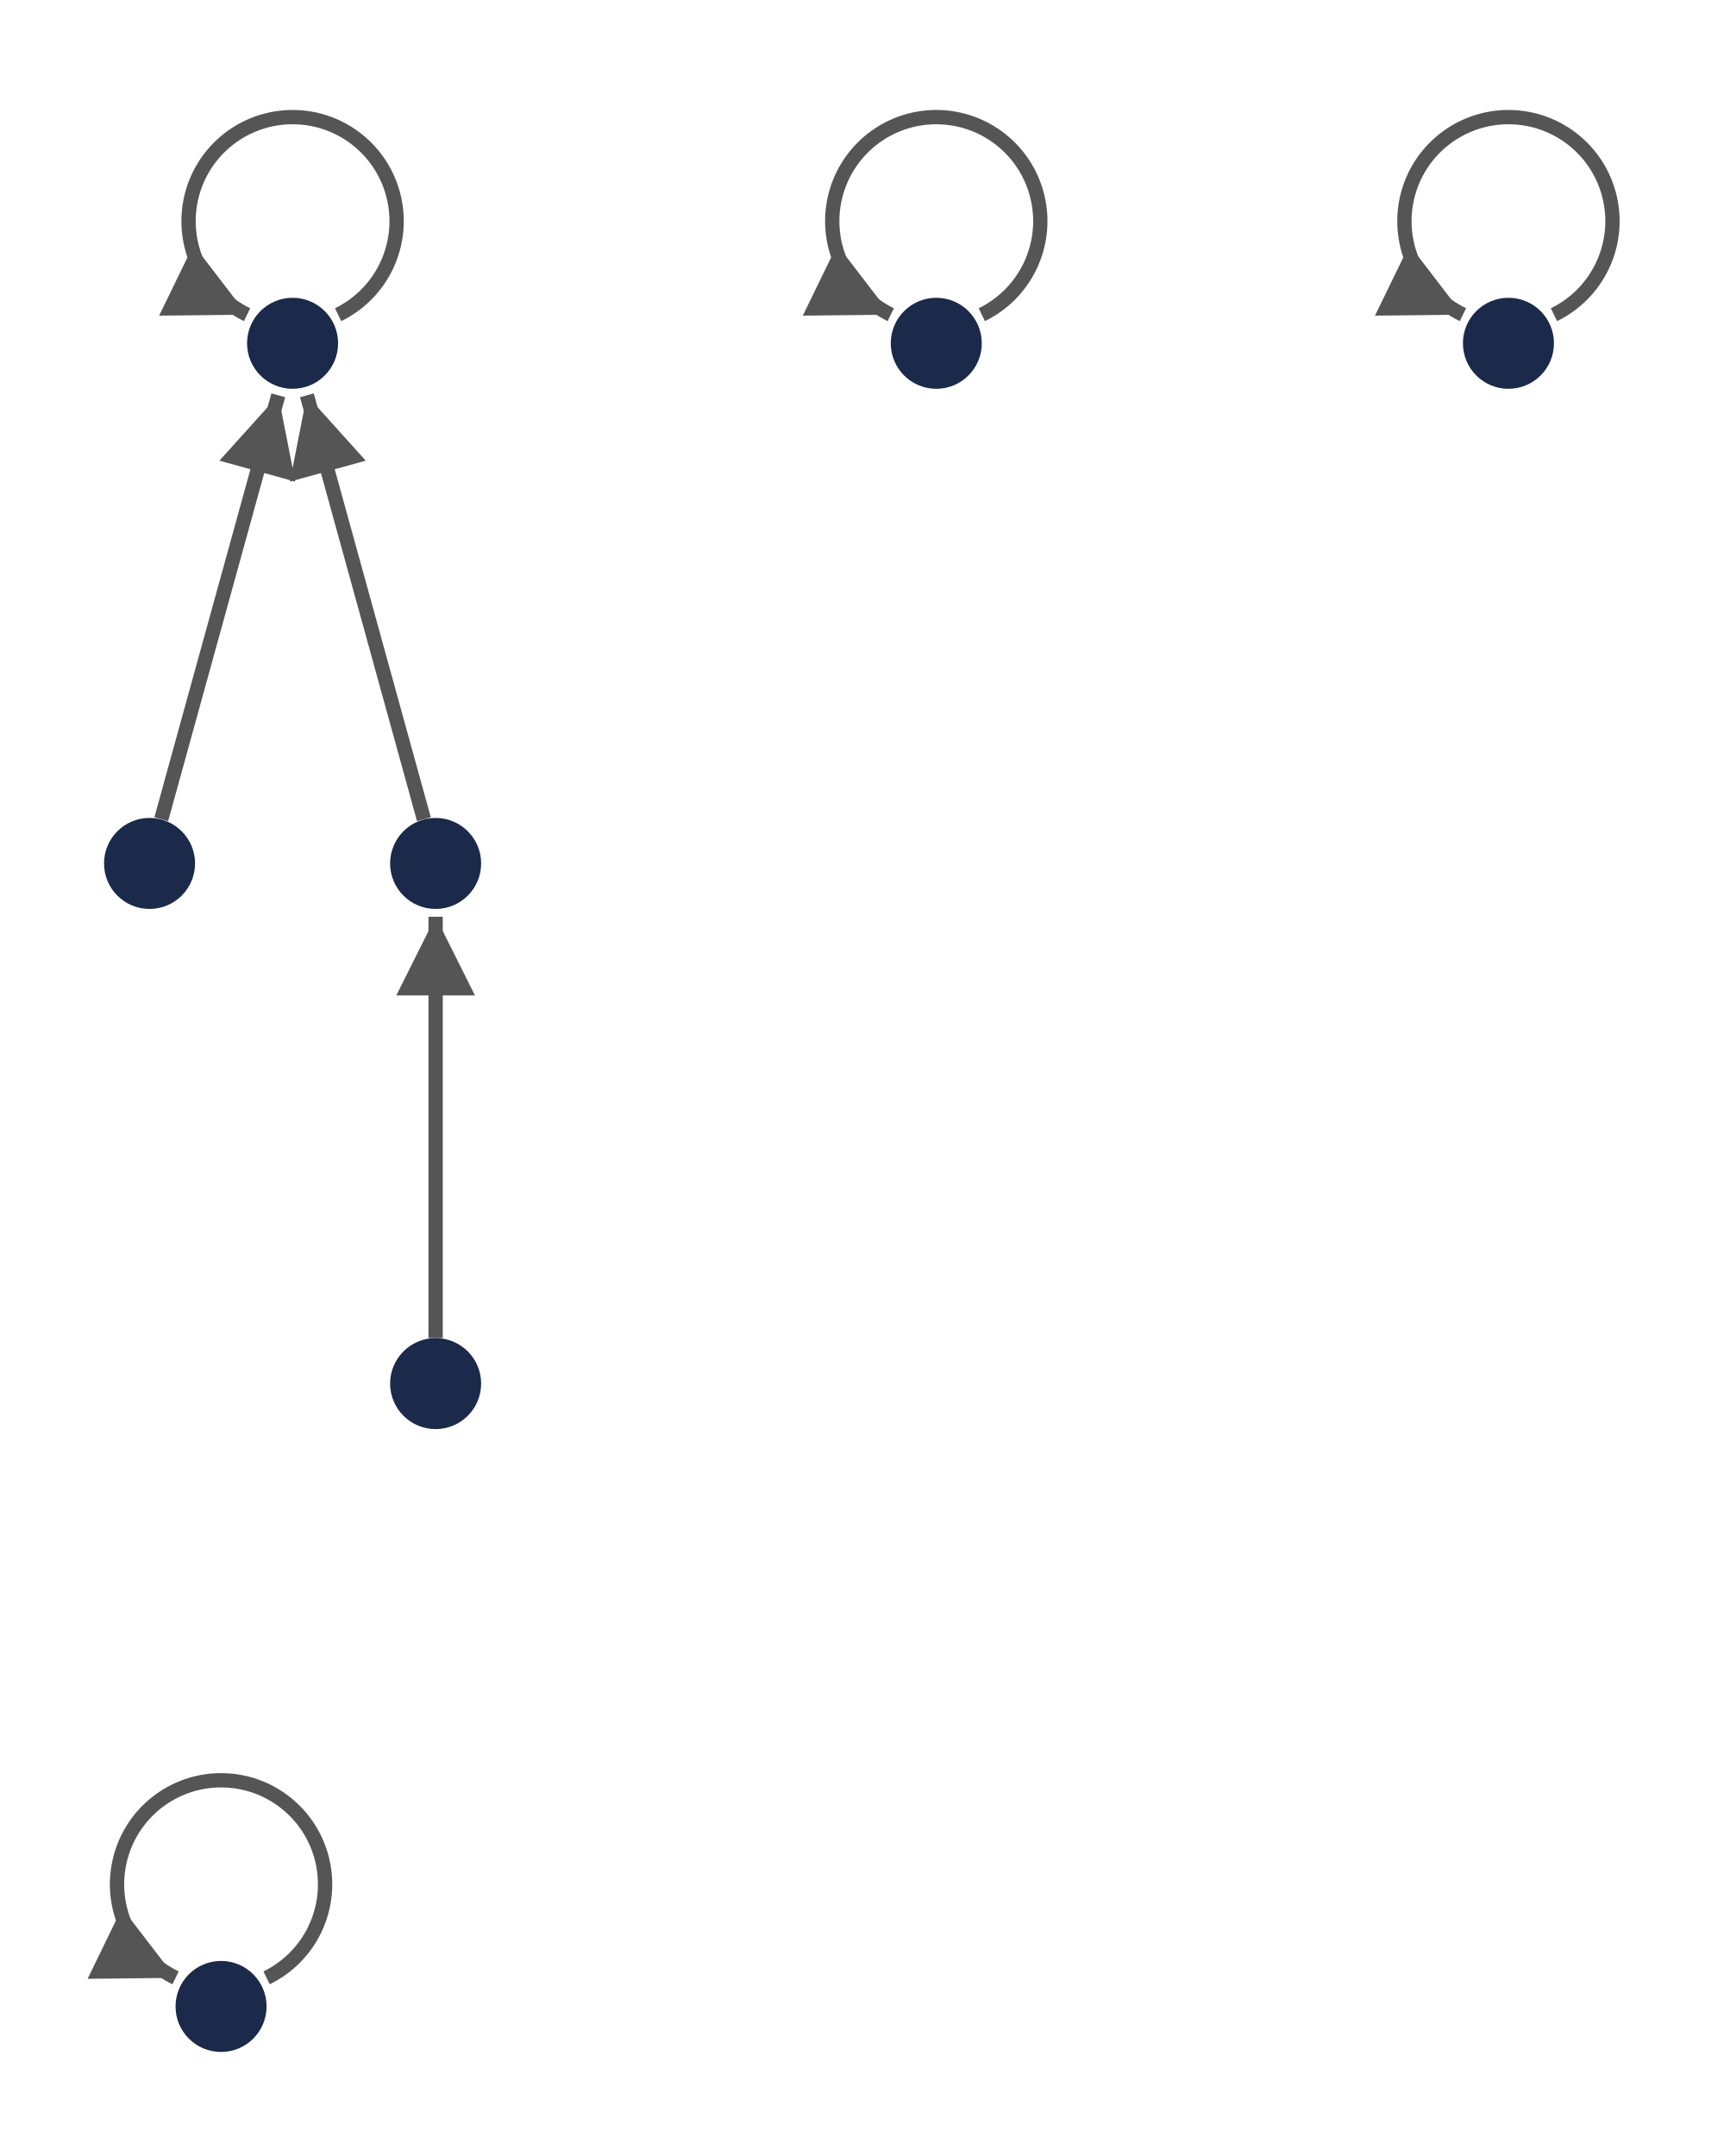
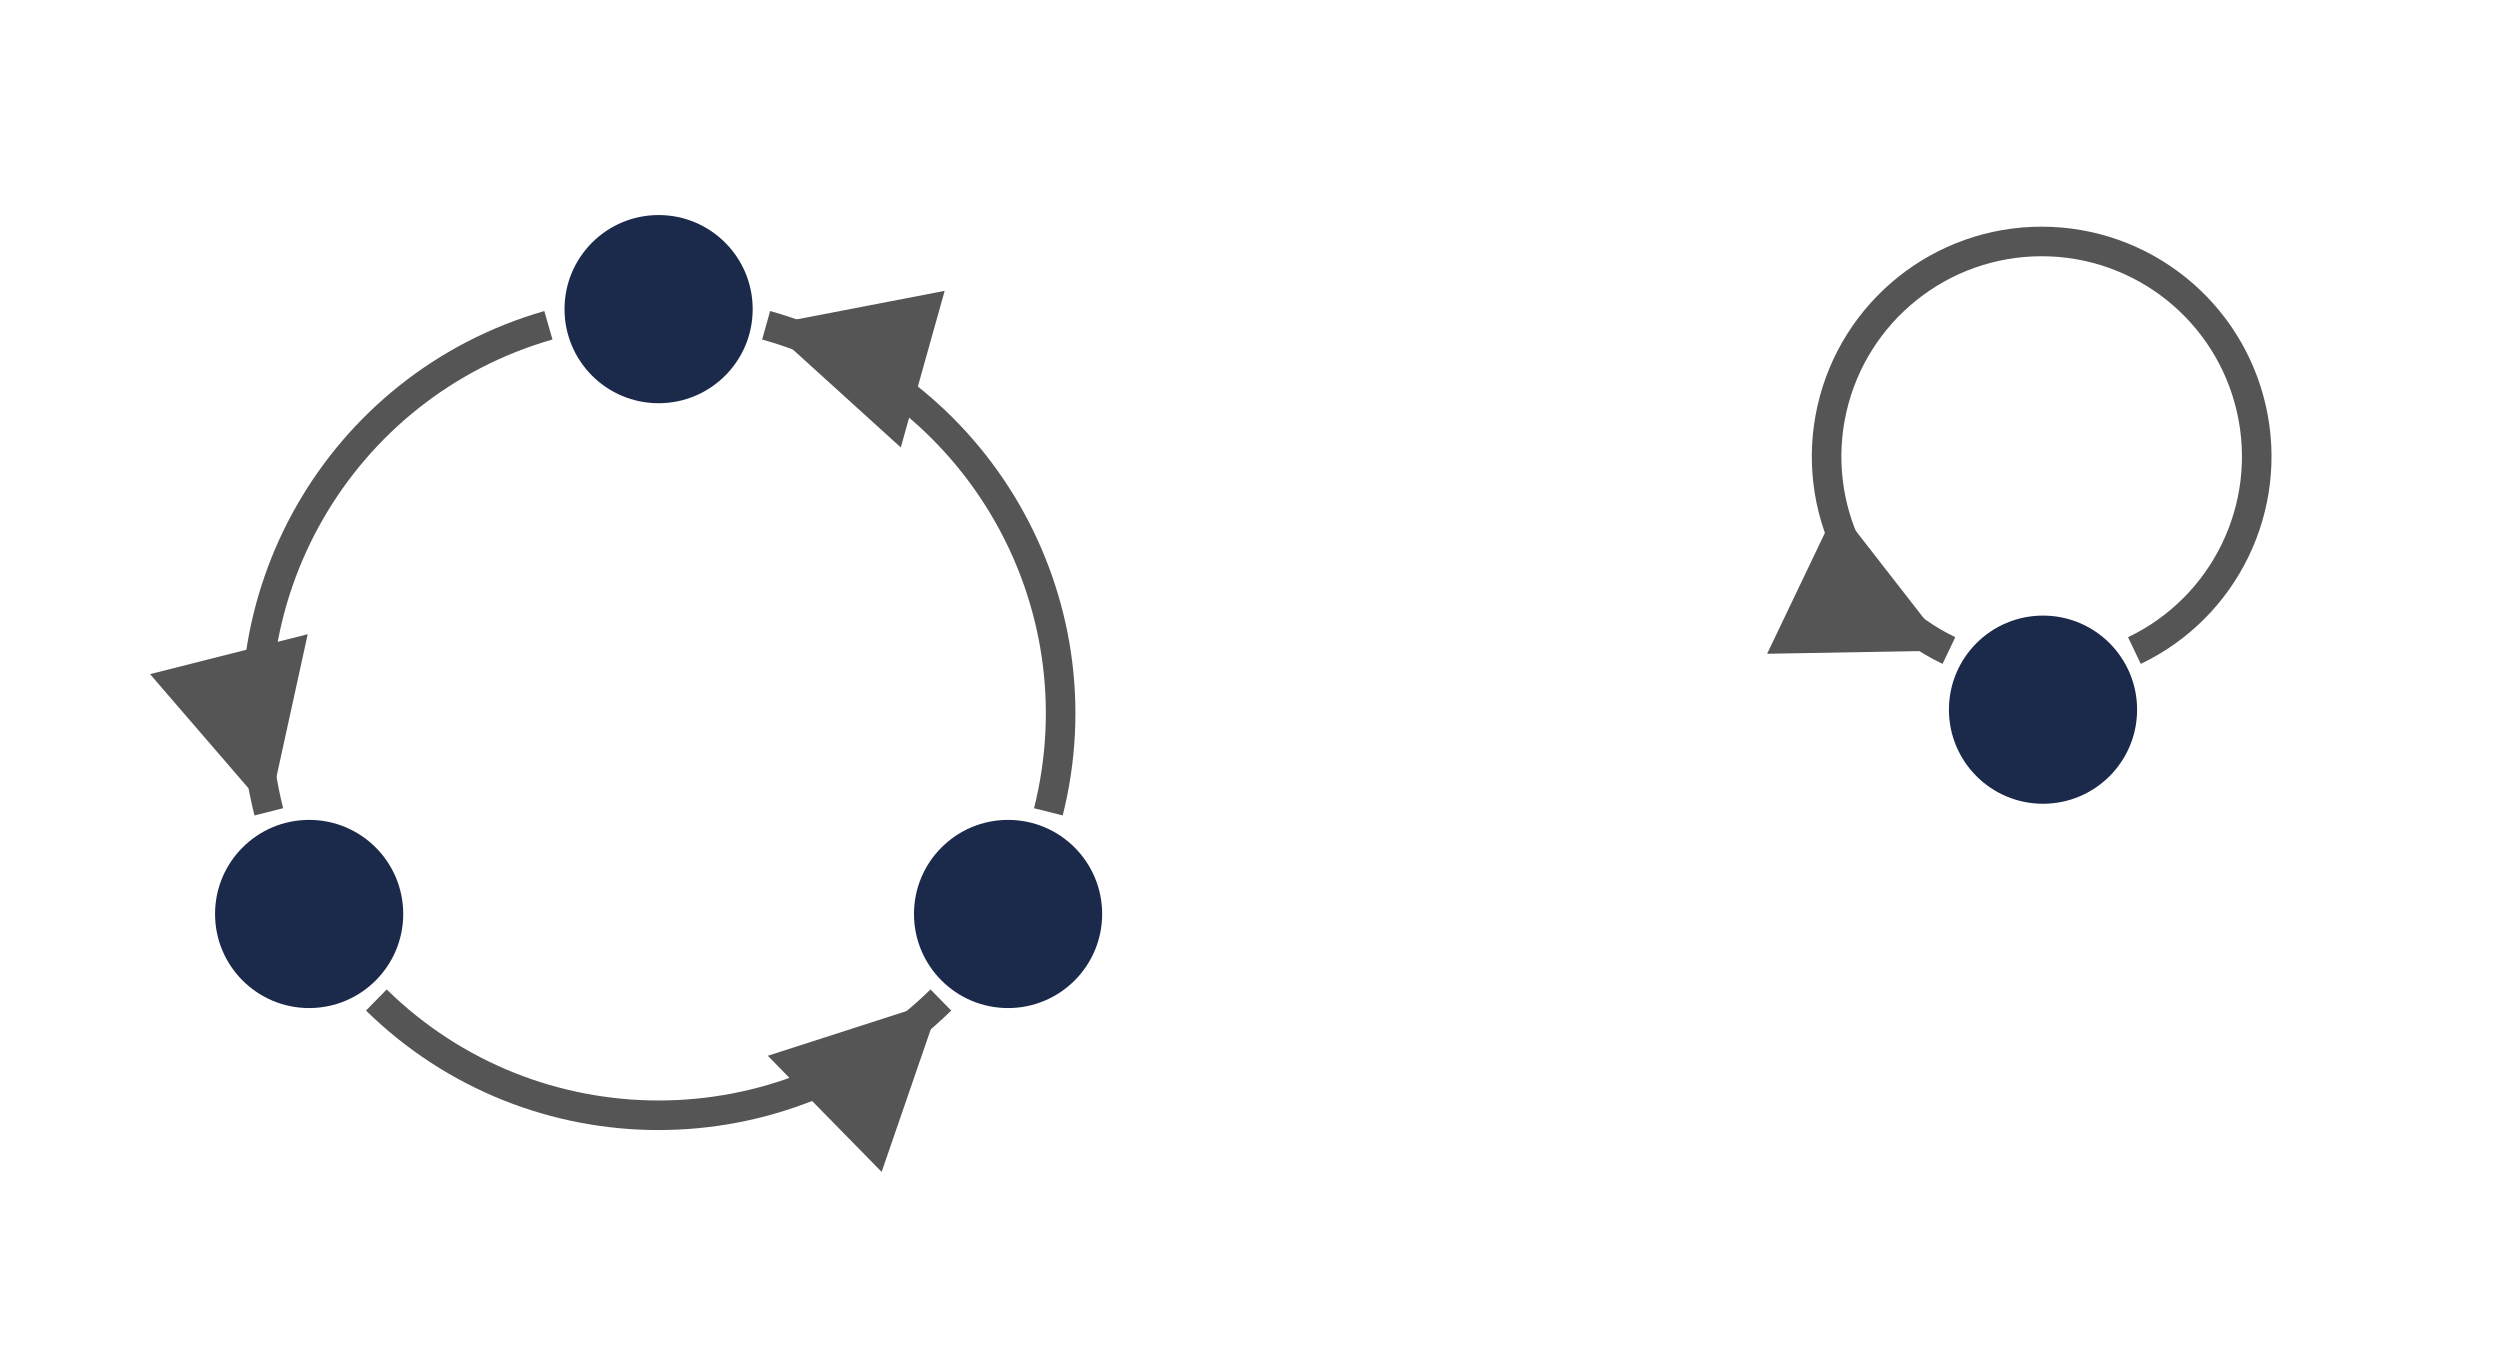
- <svg xmlns="http://www.w3.org/2000/svg" width="133" height="165.8" viewBox="0 0 133 165.8">
+ <svg xmlns="http://www.w3.org/2000/svg" width="93" height="50.5" viewBox="0 0 93 50.5">
  <defs>
    <marker id="a" viewBox="0 0 10 10" refX="10" refY="5" markerWidth="5.5" markerHeight="5.5" orient="auto">
      <path d="M0 0L10 5L0 10z" fill="#555" />
    </marker>
  </defs>
  <g fill="none" stroke="#555" stroke-width="1.1" marker-end="url(#a)">
-     <path d="M33.5 102.9L33.5 70.5" />
-     <path d="M12.4 63L21.4 30.4" />
-     <path d="M32.6 63L23.6 30.4" />
-     <path d="M26 24.2A8 8 0 1 0 19 24.2" />
-     <path d="M75.5 24.2A8 8 0 1 0 68.5 24.2" />
-     <path d="M119.5 24.2A8 8 0 1 0 112.5 24.2" />
-     <path d="M20.5 152.1A8 8 0 1 0 13.5 152.1" />
+     <path d="M20.4 12.1A15 15 0 0 0 10 30.2" />
+     <path d="M14 37.2A15 15 0 0 0 35 37.2" />
+     <path d="M39 30.2A15 15 0 0 0 28.5 12.1" />
+     <path d="M79.4 24.2A8 8 0 1 0 72.5 24.2" />
  </g>
  <g fill="#1b2a4a">
-     <circle cx="11.5" cy="66.4" r="3.5" />
-     <circle cx="33.5" cy="106.4" r="3.5" />
-     <circle cx="33.5" cy="66.4" r="3.5" />
-     <circle cx="22.5" cy="26.4" r="3.5" />
-     <circle cx="72" cy="26.4" r="3.5" />
-     <circle cx="116" cy="26.4" r="3.5" />
-     <circle cx="17" cy="154.3" r="3.5" />
+     <circle cx="24.5" cy="11.5" r="3.5" />
+     <circle cx="11.5" cy="34" r="3.5" />
+     <circle cx="37.5" cy="34" r="3.5" />
+     <circle cx="76" cy="26.4" r="3.5" />
  </g>
</svg>
